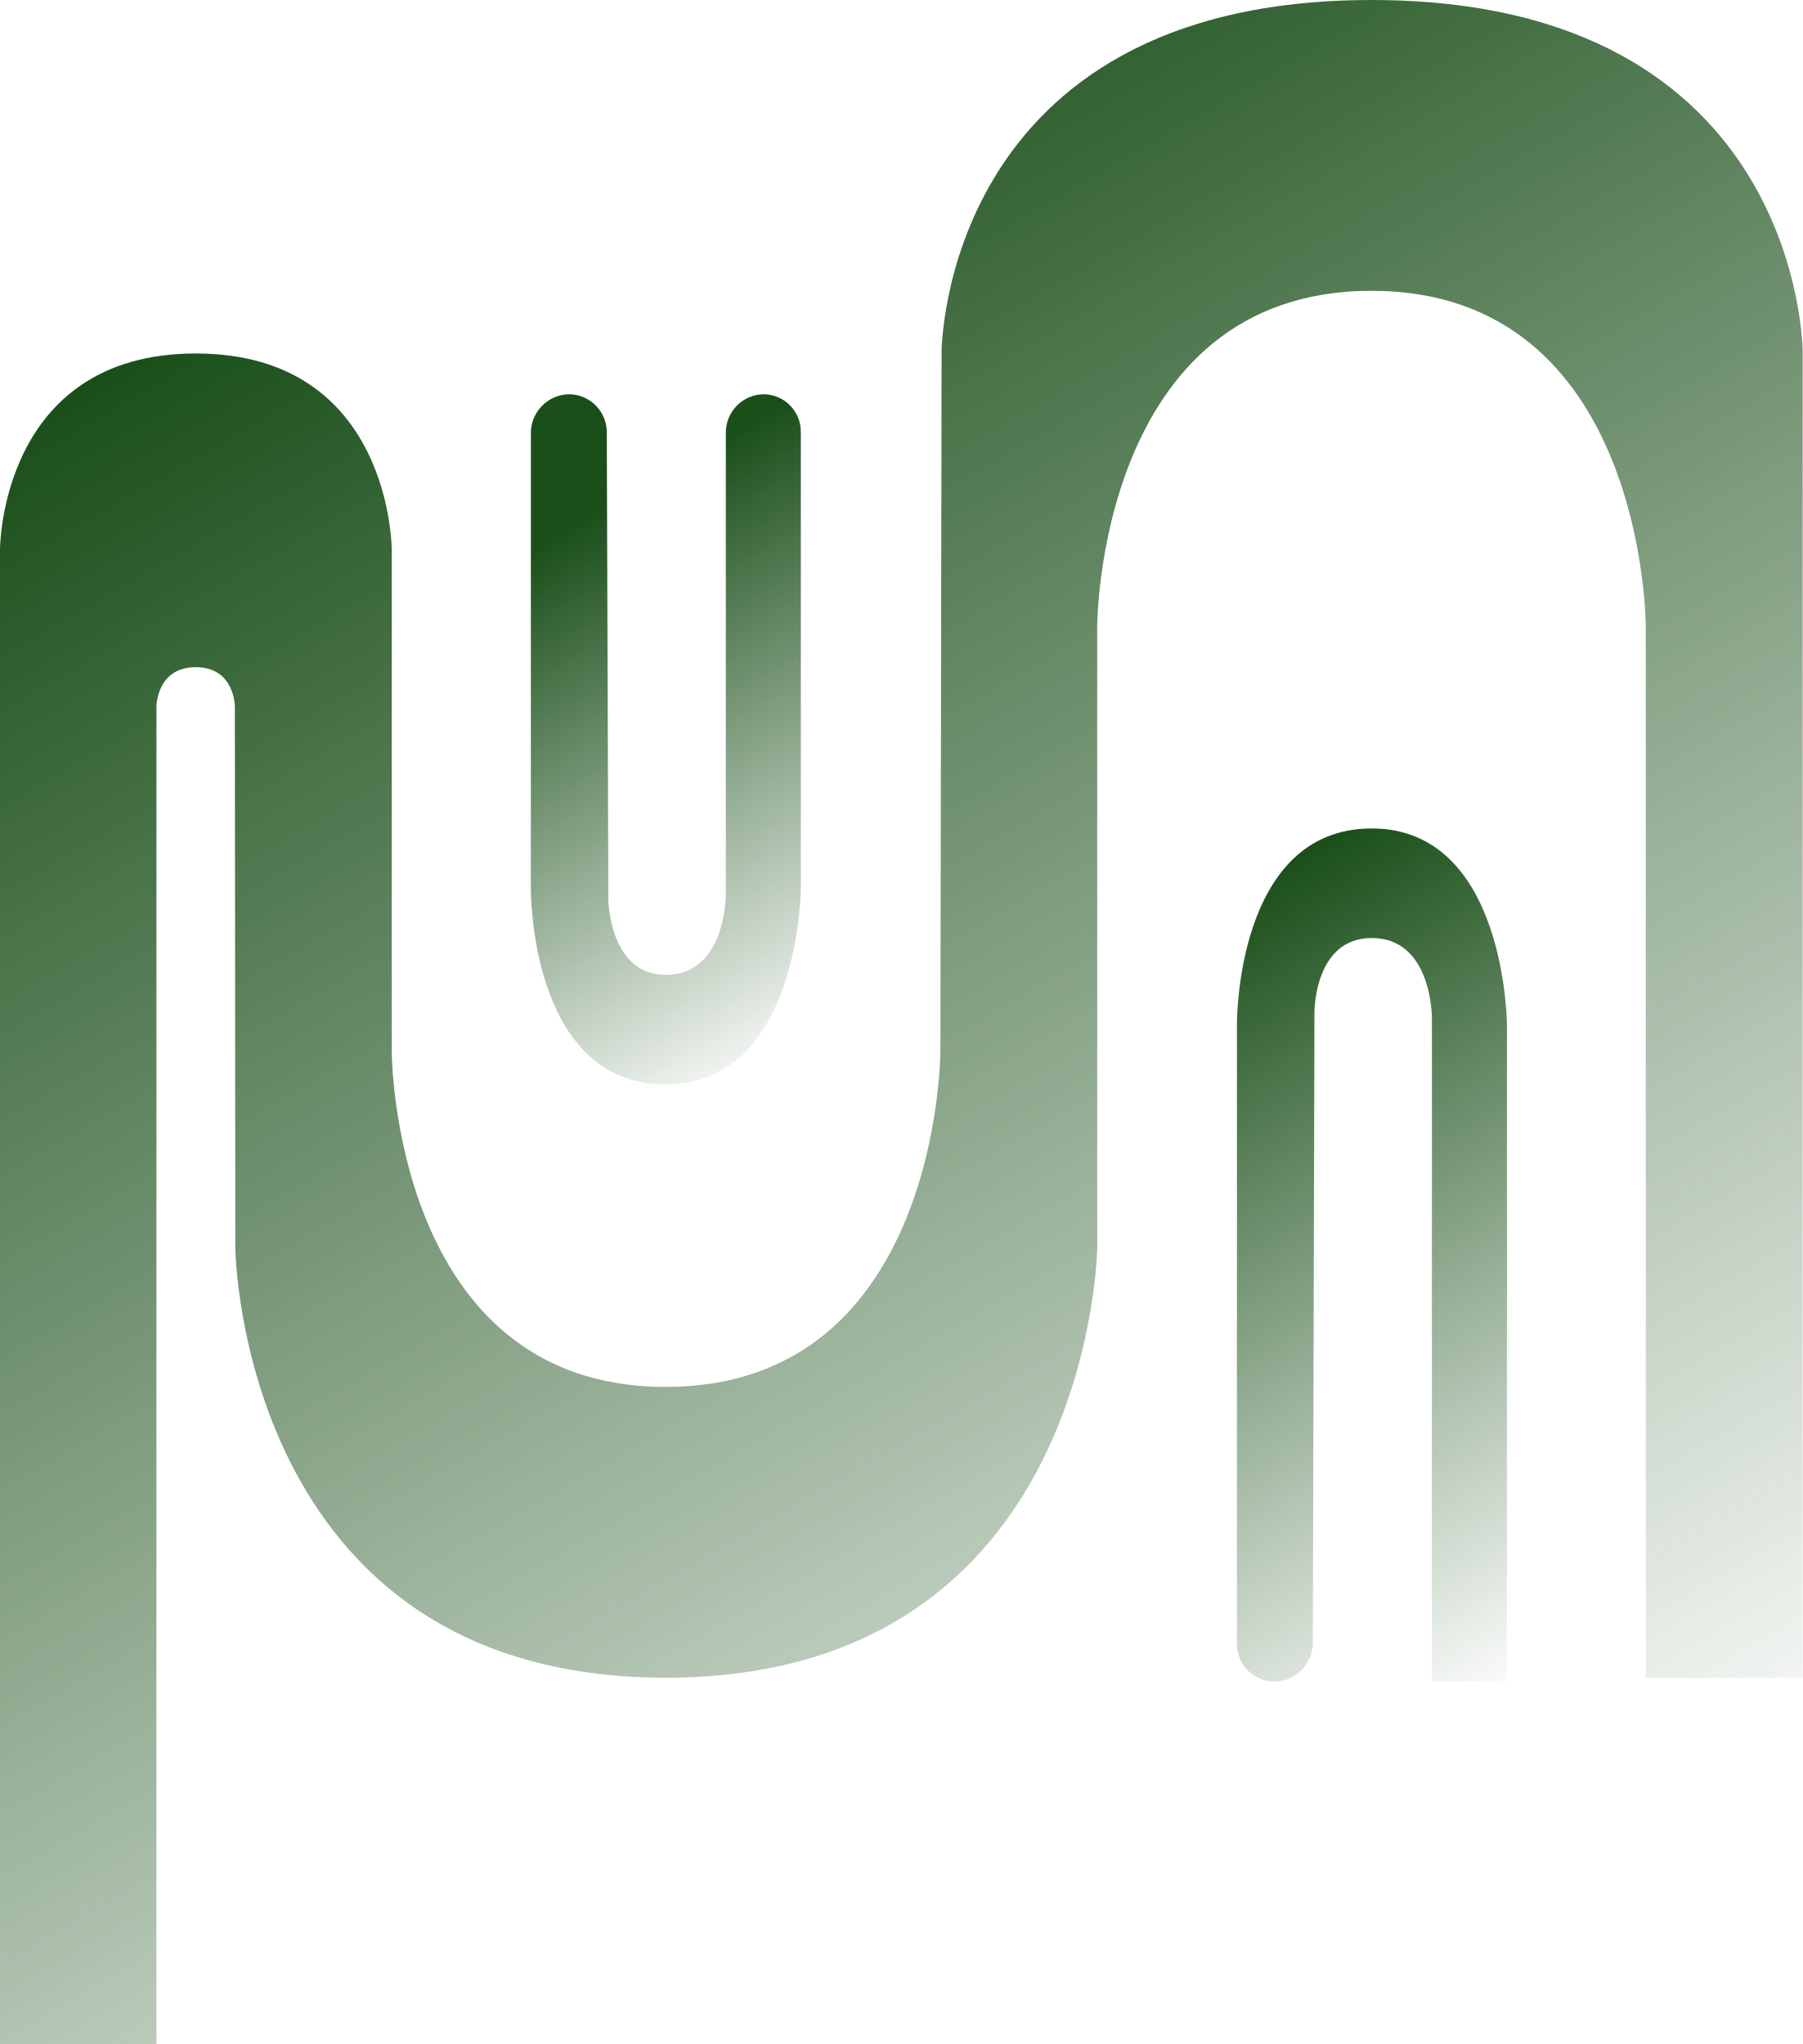
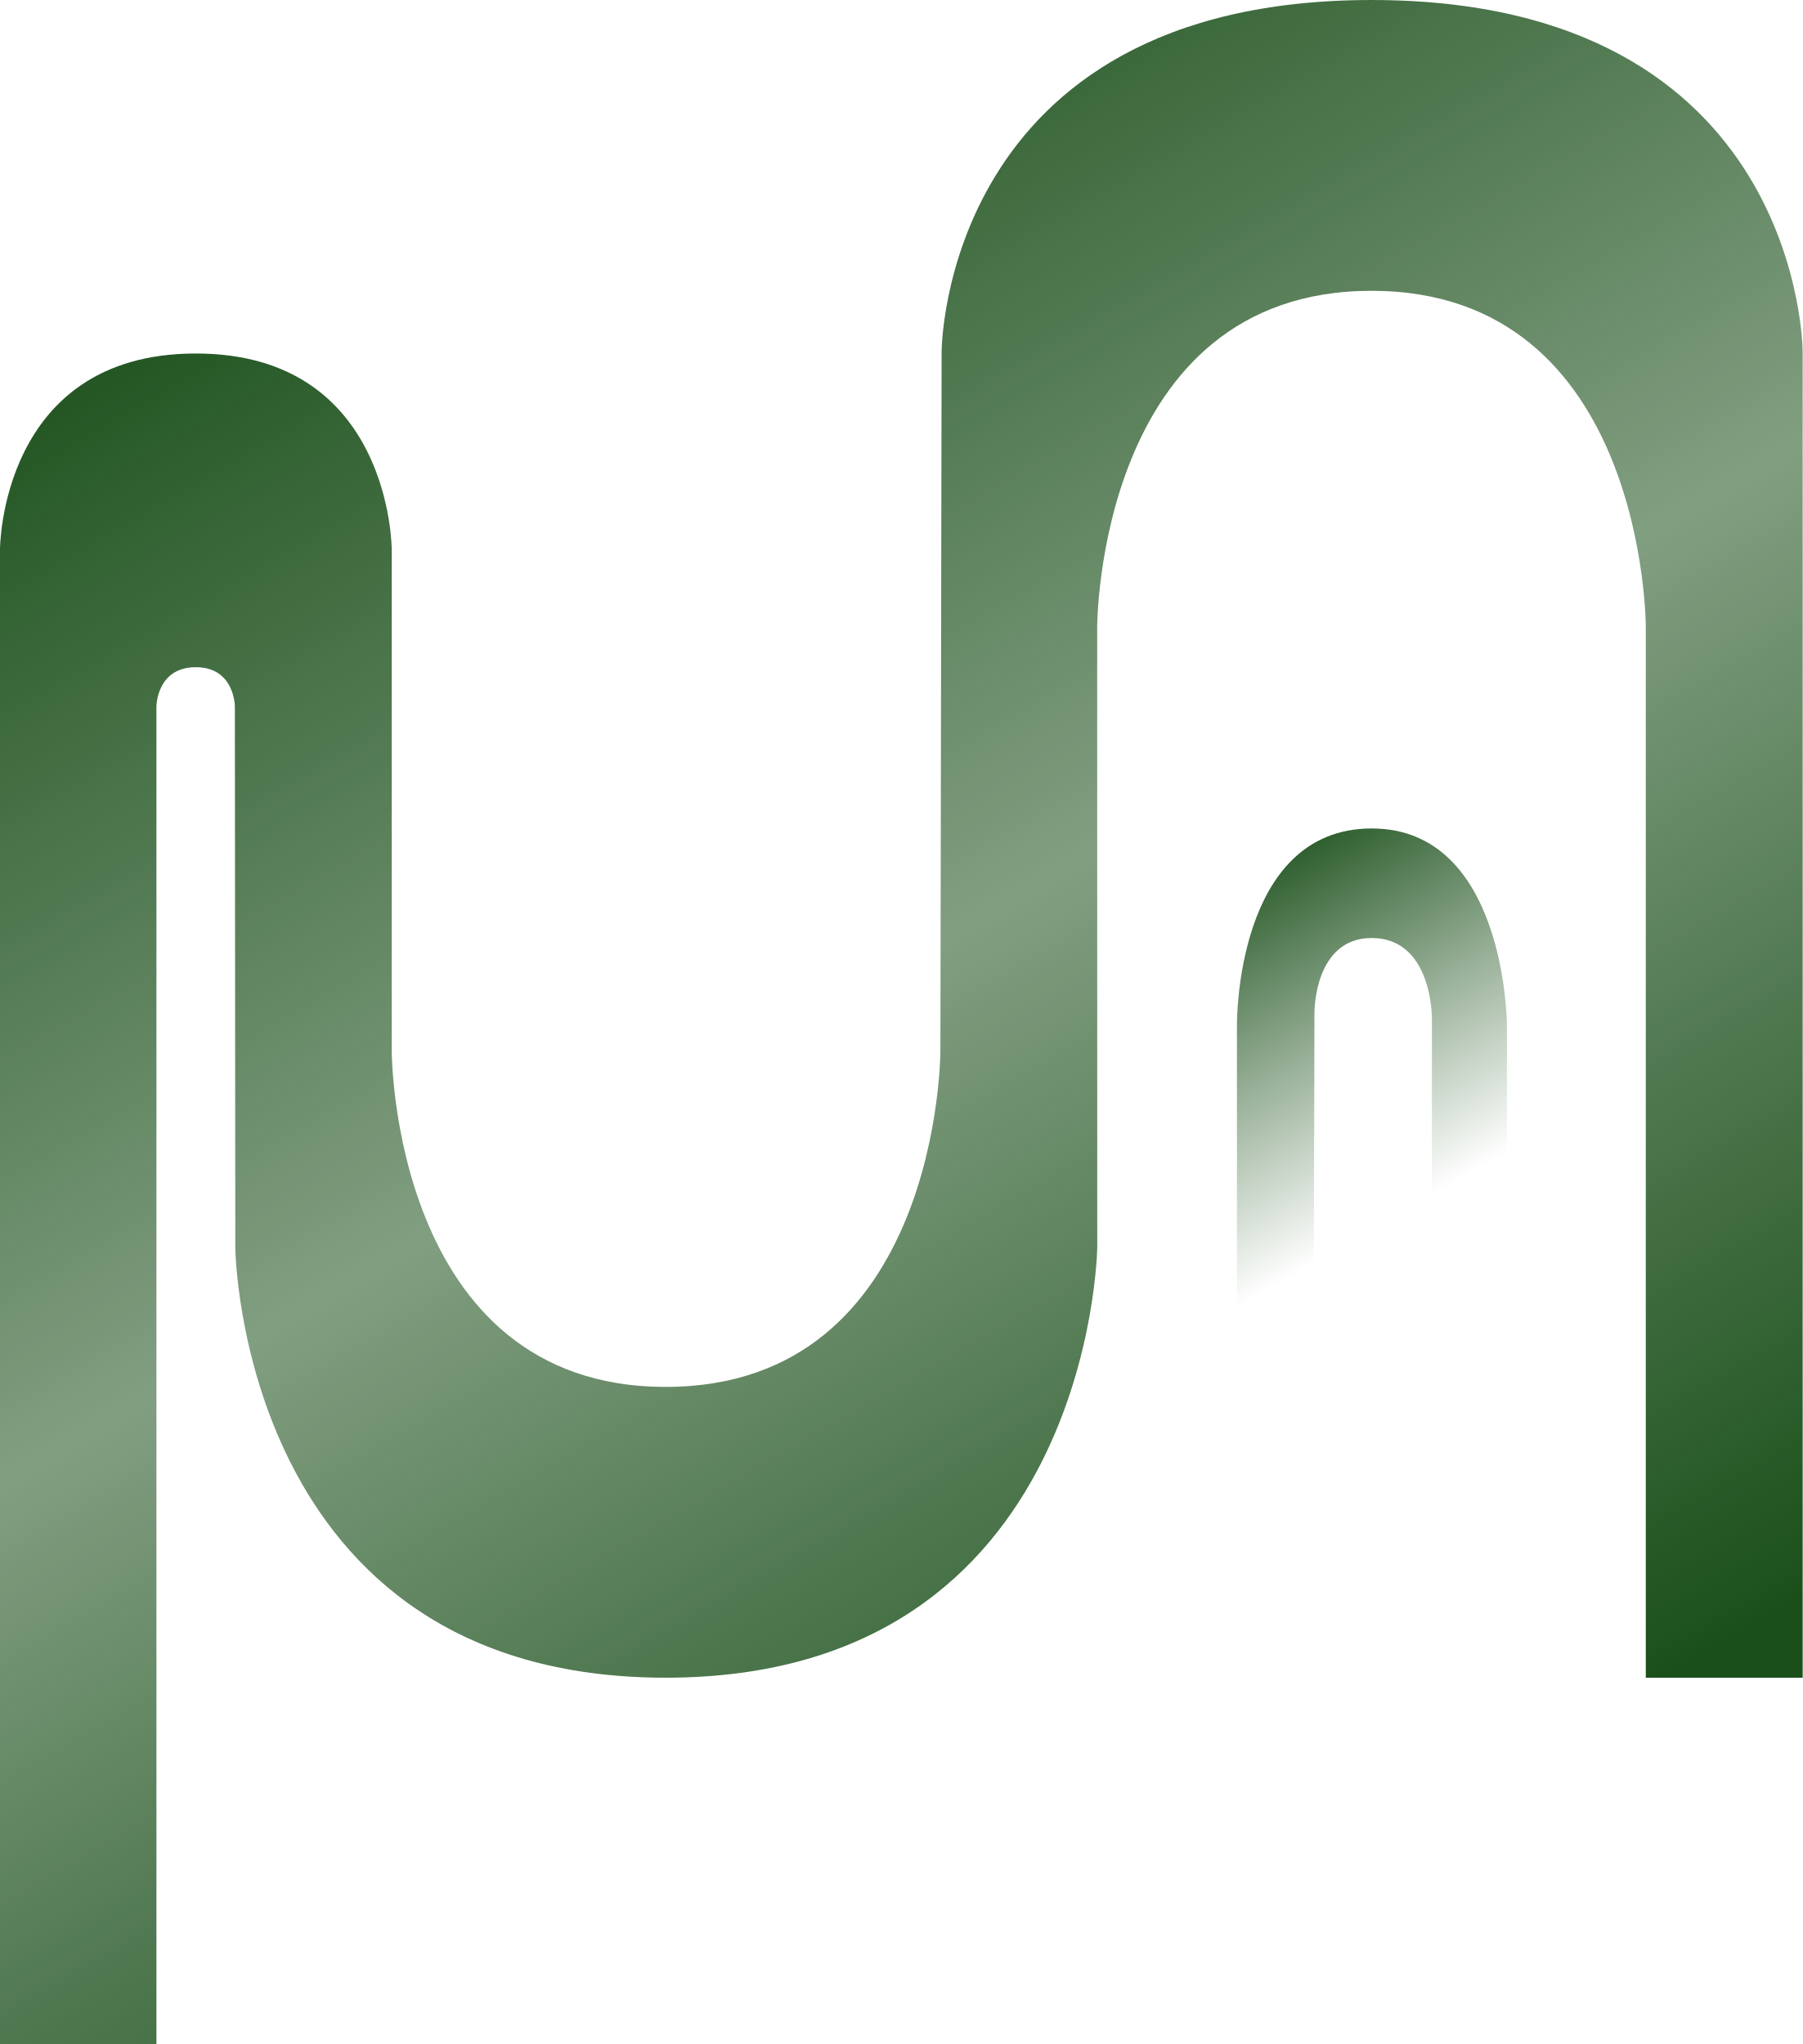
<svg xmlns="http://www.w3.org/2000/svg" xmlns:xlink="http://www.w3.org/1999/xlink" width="46.823mm" height="53.097mm" viewBox="0 0 176.971 200.682" version="1.2" id="svg109645">
  <defs id="defs10792">
-     <linearGradient id="linearGradient19">
-       <stop style="stop-color:#1a4f1a;stop-opacity:1;" offset="0" id="stop19" />
-       <stop style="stop-color:#1a4f1a;stop-opacity:0;" offset="1" id="stop20" />
+     <linearGradient id="linearGradient4">
+       <stop style="stop-color:#1a4f1a;stop-opacity:1;" offset="0" id="stop4" />
+       <stop style="stop-color:#1a4f1a;stop-opacity:0.55;" offset="0.5" id="stop6" />
+       <stop style="stop-color:#1a4f1a;stop-opacity:1;" offset="1" id="stop5" />
    </linearGradient>
-     <linearGradient xlink:href="#linearGradient19" id="linearGradient20" x1="150.662" y1="106.492" x2="179.331" y2="156.148" gradientUnits="userSpaceOnUse" />
-     <linearGradient xlink:href="#linearGradient19" id="linearGradient21" x1="173.04" y1="52.837" x2="275.911" y2="231.014" gradientUnits="userSpaceOnUse" />
-     <linearGradient xlink:href="#linearGradient19" id="linearGradient22" x1="99.097" y1="181.056" x2="140.182" y2="109.896" gradientUnits="userSpaceOnUse" />
+     <linearGradient id="linearGradient2">
+       <stop style="stop-color:#1a4f1a;stop-opacity:1;" offset="0" id="stop2" />
+       <stop style="stop-color:#1a4f1a;stop-opacity:0;" offset="1" id="stop3" />
+     </linearGradient>
+     <linearGradient xlink:href="#linearGradient2" id="linearGradient3" x1="112.1" y1="193.384" x2="131.869" y2="159.144" gradientUnits="userSpaceOnUse" />
+     <linearGradient xlink:href="#linearGradient4" id="linearGradient5" x1="121.559" y1="71.136" x2="219.898" y2="241.464" gradientUnits="userSpaceOnUse" />
  </defs>
  <g id="g162799" transform="translate(-98.10547,-52.66211)">
-     <path id="path102650" d="m 176.725,95.125 v 44.735 c 0,0 -0.073,19.27 -13.276,19.27 -13.416,0 -13.228,-19.27 -13.228,-19.27 V 95.177 a 3.807,3.807 135 0 1 3.807,-3.807 3.734,3.734 46.228 0 1 3.647,3.807 l 0.154,45.862 c 0,0 0.107,6.983 5.229,7.321 0.216,0.014 0.567,0.014 0.783,0.001 5.574,-0.337 5.521,-7.859 5.521,-7.859 V 95.125 a 3.755,3.755 135.002 0 1 3.755,-3.755 3.683,3.683 46.142 0 1 3.609,3.755 z" style="clip-rule:nonzero;fill:url(#linearGradient20);fill-opacity:1;fill-rule:nonzero;stroke:none;stroke-width:1.527;stroke-dasharray:none" />
-     <path id="path102656" style="fill:url(#linearGradient21);fill-opacity:1;fill-rule:nonzero;stroke:none;stroke-width:1.527;stroke-dasharray:none" d="m 232.748,52.662 c -42.203,0 -42.203,34.551 -42.203,34.551 l -0.119,68.646 c 0,-10e-6 -4.9e-4,32.971 -26.977,32.971 -26.886,0 -26.887,-32.971 -26.887,-32.971 v -49.262 c 0,0 2.3e-4,-19.229 -19.234,-19.229 -19.222,0 -19.223,19.229 -19.223,19.229 V 253.344 H 113.463 V 122.039 c 0,0 5.7e-4,-3.871 3.865,-3.871 3.835,0 3.836,3.871 3.836,3.871 l 0.041,53.092 c 0,0 0.37,42.25 42.244,42.25 41.875,0 42.375,-42.25 42.375,-42.25 l -0.006,-60.949 c 0,0 0.001,-32.969 26.93,-32.969 26.928,0 26.928,32.969 26.928,32.969 v 103.199 h 15.4 V 87.213 c 0,0 -3.2e-4,-34.551 -42.328,-34.551 z" />
-     <path id="path102650-9" d="m 125.263,103.37 v 64.49 c 0,0 -0.073,19.27 -13.276,19.27 -13.416,0 -13.228,-19.27 -13.228,-19.27 v -60.809 a 3.681,3.681 135 0 1 3.681,-3.681 3.831,3.831 45.831 0 1 3.77,3.881 l 0.157,61.788 c 0,0 -0.065,7.334 5.62,7.334 5.968,0 5.912,-7.871 5.912,-7.871 v -65.133 z" style="clip-rule:nonzero;fill:url(#linearGradient22);fill-opacity:1;fill-rule:nonzero;stroke:none;stroke-width:1.527;stroke-dasharray:none" transform="matrix(1,0,0,-1,120.7799,321.1304)" />
+     <path id="path102656" style="fill:url(#linearGradient5);fill-opacity:1;fill-rule:nonzero;stroke:none;stroke-width:1.527;stroke-dasharray:none" d="m 232.748,52.662 c -42.203,0 -42.203,34.551 -42.203,34.551 l -0.119,68.646 c 0,-10e-6 -4.9e-4,32.971 -26.977,32.971 -26.886,0 -26.887,-32.971 -26.887,-32.971 v -49.262 c 0,0 2.3e-4,-19.229 -19.234,-19.229 -19.222,0 -19.223,19.229 -19.223,19.229 V 253.344 H 113.463 V 122.039 c 0,0 5.7e-4,-3.871 3.865,-3.871 3.835,0 3.836,3.871 3.836,3.871 l 0.041,53.092 c 0,0 0.37,42.25 42.244,42.25 41.875,0 42.375,-42.25 42.375,-42.25 l -0.006,-60.949 c 0,0 0.001,-32.969 26.93,-32.969 26.928,0 26.928,32.969 26.928,32.969 v 103.199 h 15.4 V 87.213 c 0,0 -3.2e-4,-34.551 -42.328,-34.551 z" />
+     <path id="path102650-9" d="m 125.263,103.37 v 64.49 c 0,0 -0.073,19.27 -13.276,19.27 -13.416,0 -13.228,-19.27 -13.228,-19.27 V 103.37 h 7.441 l 0.167,65.669 c 0,0 -0.065,7.334 5.62,7.334 5.968,0 5.912,-7.871 5.912,-7.871 v -65.133 z" style="clip-rule:nonzero;fill:url(#linearGradient3);fill-opacity:1;fill-rule:nonzero;stroke:none;stroke-width:1.527;stroke-dasharray:none" transform="matrix(1,0,0,-1,120.7799,321.1304)" />
  </g>
</svg>
